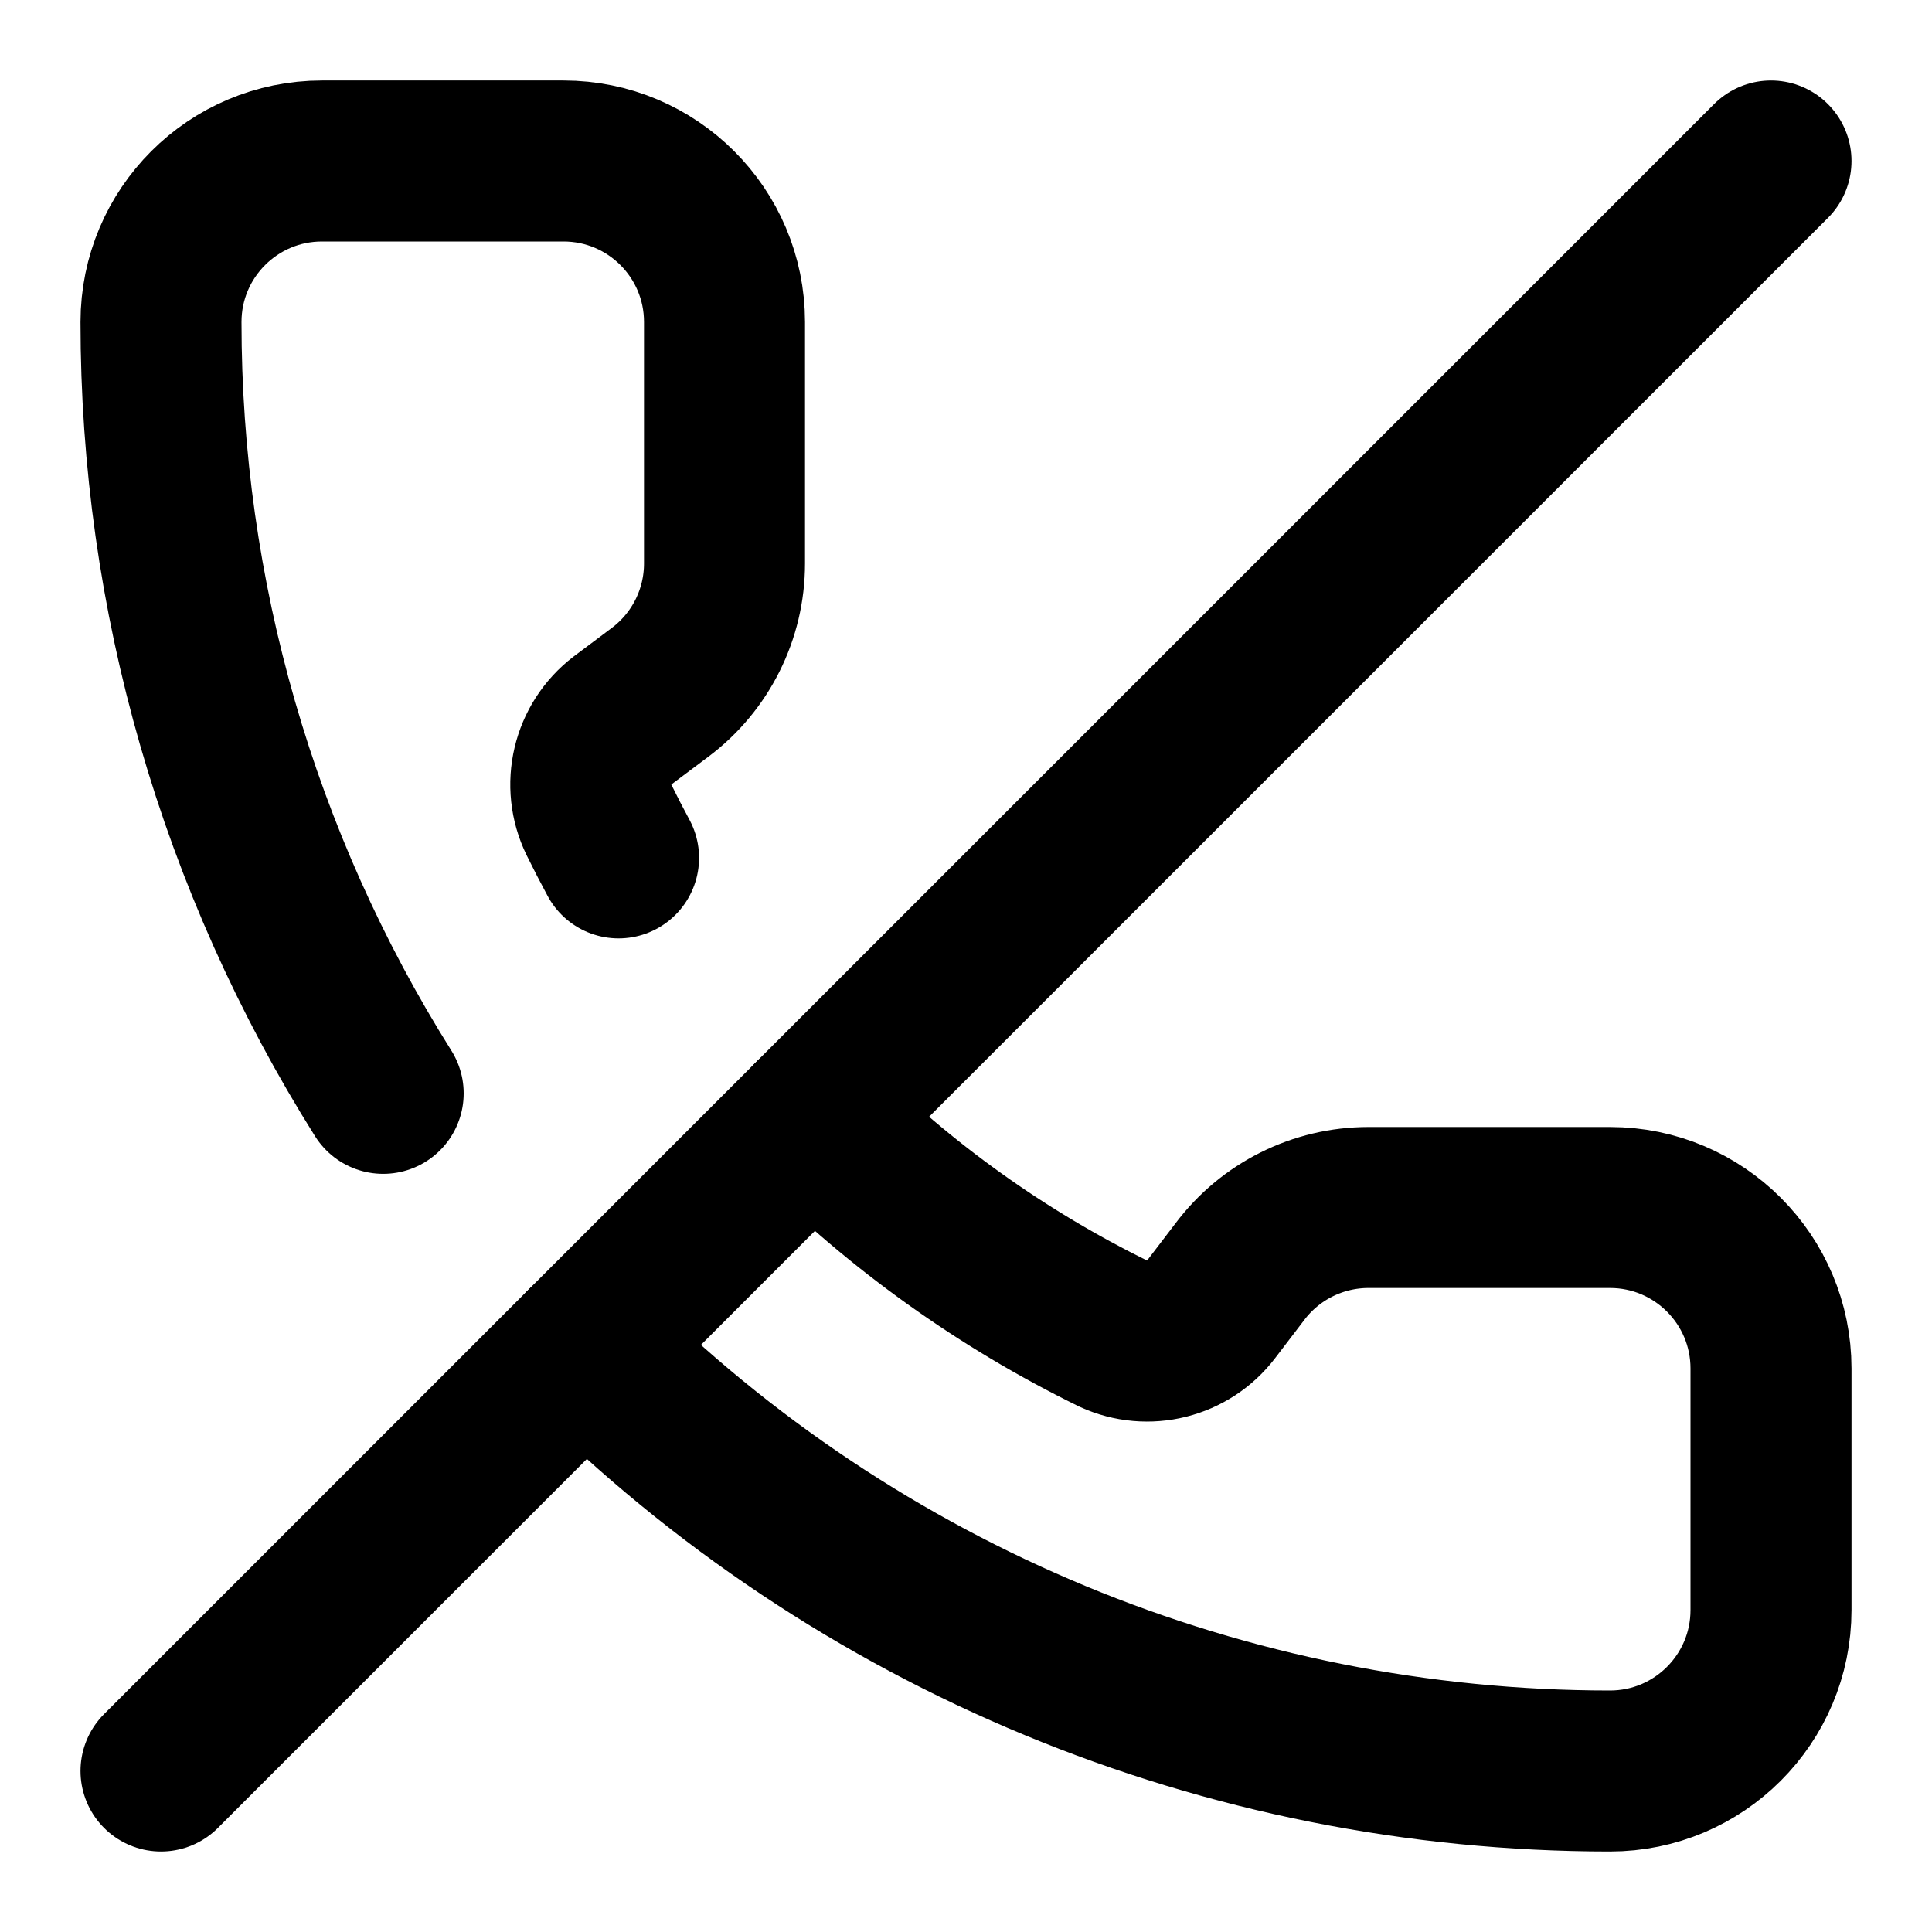
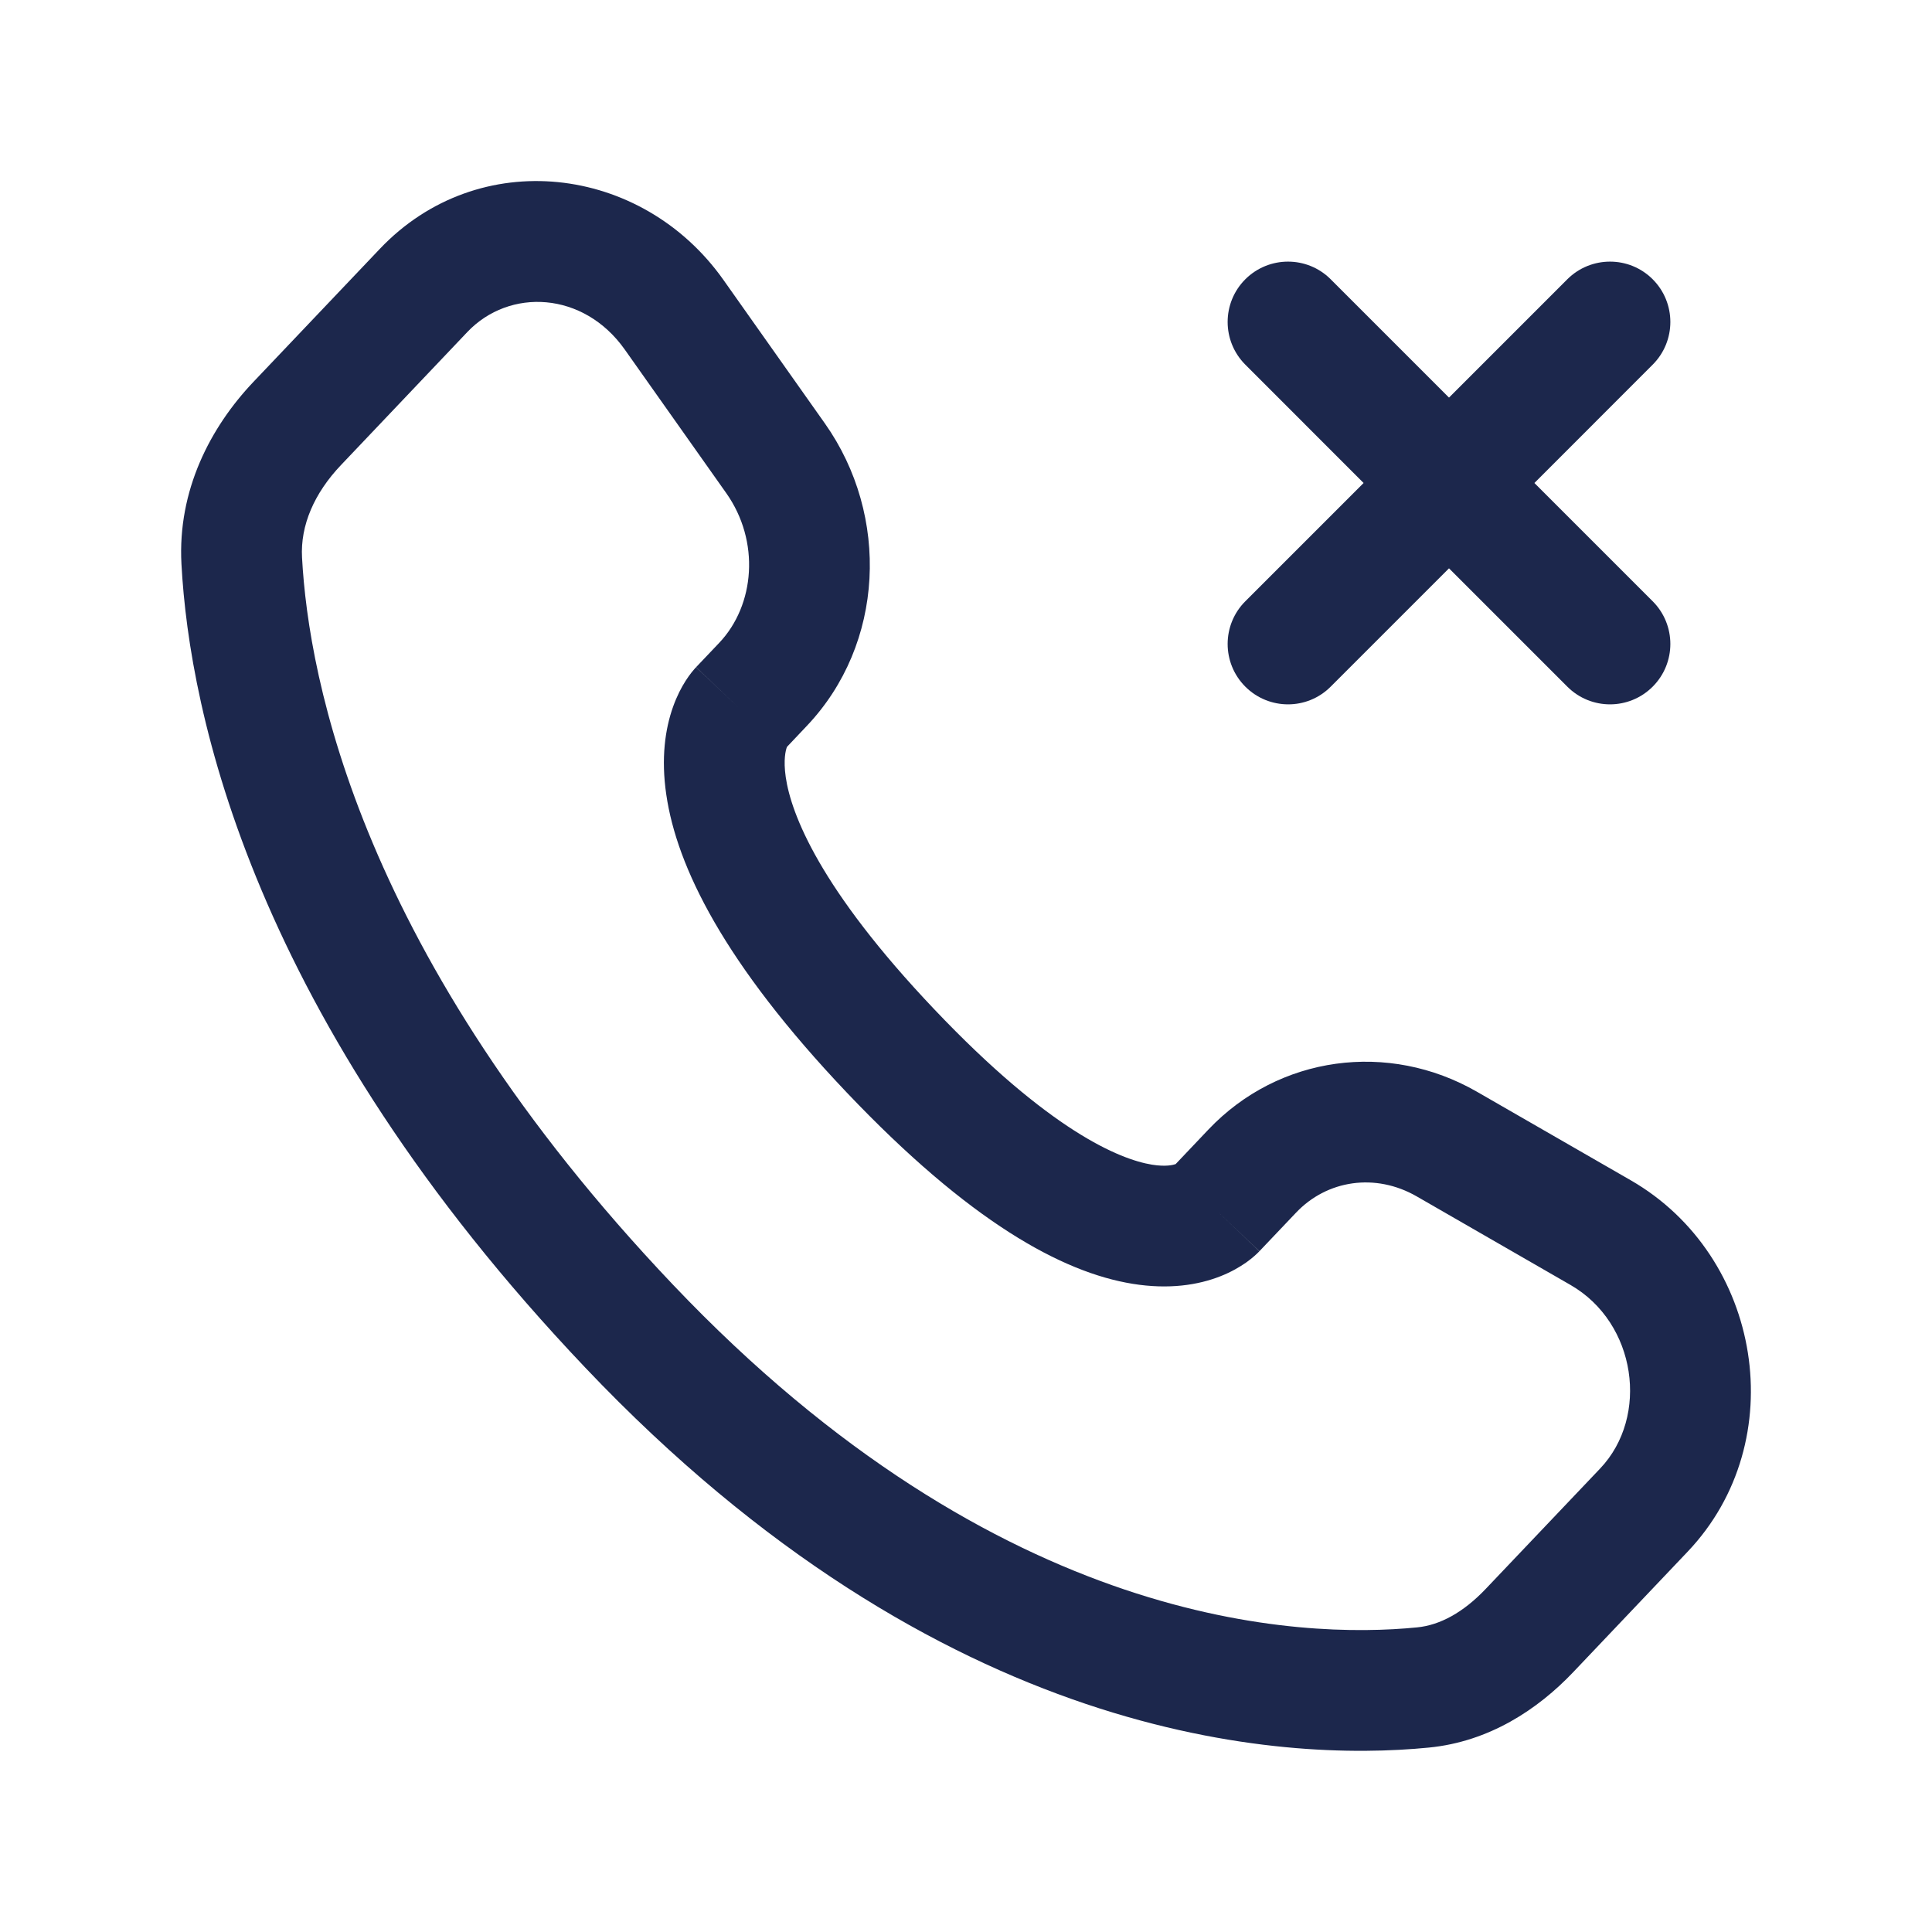
- <svg xmlns="http://www.w3.org/2000/svg" viewBox="0 0 24 24" fill="none" stroke="currentColor" stroke-width="2" stroke-linecap="round" stroke-linejoin="round">
-   <path d="M10.1 13.9a14 14 0 0 0 3.732 2.668 1 1 0 0 0 1.213-.303l.355-.465A2 2 0 0 1 17 15h3a2 2 0 0 1 2 2v3a2 2 0 0 1-2 2 18 18 0 0 1-12.728-5.272" />
-   <path d="M22 2 2 22" />
-   <path d="M4.76 13.582A18 18 0 0 1 2 4a2 2 0 0 1 2-2h3a2 2 0 0 1 2 2v3a2 2 0 0 1-.8 1.6l-.468.351a1 1 0 0 0-.292 1.233 14 14 0 0 0 .244.473" />
+ <svg xmlns="http://www.w3.org/2000/svg" viewBox="0 0 24 24" fill="none">
+   <path fill-rule="evenodd" clip-rule="evenodd" d="M8.986 3.476C7.972 2.043 5.944 1.801 4.718 3.092L3.148 4.744C2.612 5.309 2.205 6.092 2.254 7.006C2.353 8.855 3.138 12.64 7.272 16.991C11.701 21.655 15.926 21.889 17.75 21.709C18.497 21.636 19.102 21.237 19.545 20.77L20.965 19.275C22.27 17.901 21.89 15.602 20.258 14.662L18.347 13.562C17.248 12.93 15.886 13.111 15.012 14.031L14.604 14.461C14.575 14.471 14.484 14.496 14.31 14.468C13.908 14.402 13.039 14.047 11.607 12.539C10.179 11.036 9.828 10.11 9.761 9.655C9.729 9.435 9.761 9.319 9.774 9.283L9.777 9.277L10.021 9.019C10.989 8.001 11.057 6.407 10.247 5.26L8.986 3.476ZM5.805 4.125C6.328 3.574 7.249 3.618 7.761 4.342L9.022 6.126C9.444 6.723 9.379 7.517 8.934 7.986L8.647 8.288L9.179 8.793C8.647 8.288 8.646 8.289 8.646 8.29L8.644 8.291L8.641 8.294L8.635 8.301L8.622 8.316C8.612 8.327 8.602 8.339 8.591 8.353C8.569 8.381 8.544 8.415 8.518 8.456C8.466 8.537 8.409 8.645 8.361 8.78C8.263 9.055 8.21 9.418 8.277 9.872C8.407 10.764 8.992 11.964 10.519 13.572C12.042 15.175 13.192 15.806 14.07 15.948C14.52 16.021 14.885 15.963 15.161 15.854C15.296 15.801 15.402 15.738 15.482 15.682C15.522 15.653 15.556 15.626 15.582 15.603C15.596 15.591 15.608 15.58 15.618 15.57L15.632 15.556L15.639 15.55L15.642 15.546L15.643 15.545C15.644 15.544 15.645 15.543 15.117 15.043L15.645 15.543L16.1 15.064C16.485 14.658 17.086 14.567 17.599 14.862L19.509 15.962C20.33 16.434 20.491 17.596 19.878 18.242L18.457 19.737C18.178 20.031 17.886 20.189 17.603 20.216C16.168 20.358 12.423 20.237 8.359 15.958C4.483 11.878 3.833 8.435 3.752 6.926C3.73 6.526 3.904 6.126 4.236 5.777L5.805 4.125Z" fill="#1C274C" />
+   <path d="M16.53 3.469C16.238 3.177 15.763 3.177 15.47 3.469C15.177 3.762 15.177 4.237 15.47 4.53L16.939 6L15.47 7.469C15.177 7.762 15.177 8.237 15.47 8.53C15.763 8.823 16.238 8.823 16.53 8.53L18 7.06L19.47 8.53C19.763 8.823 20.237 8.823 20.53 8.53C20.823 8.237 20.823 7.762 20.53 7.469L19.061 6L20.53 4.53C20.823 4.237 20.823 3.762 20.53 3.469C20.238 3.177 19.763 3.177 19.47 3.469L18 4.939L16.53 3.469Z" fill="#1C274C" />
</svg>
